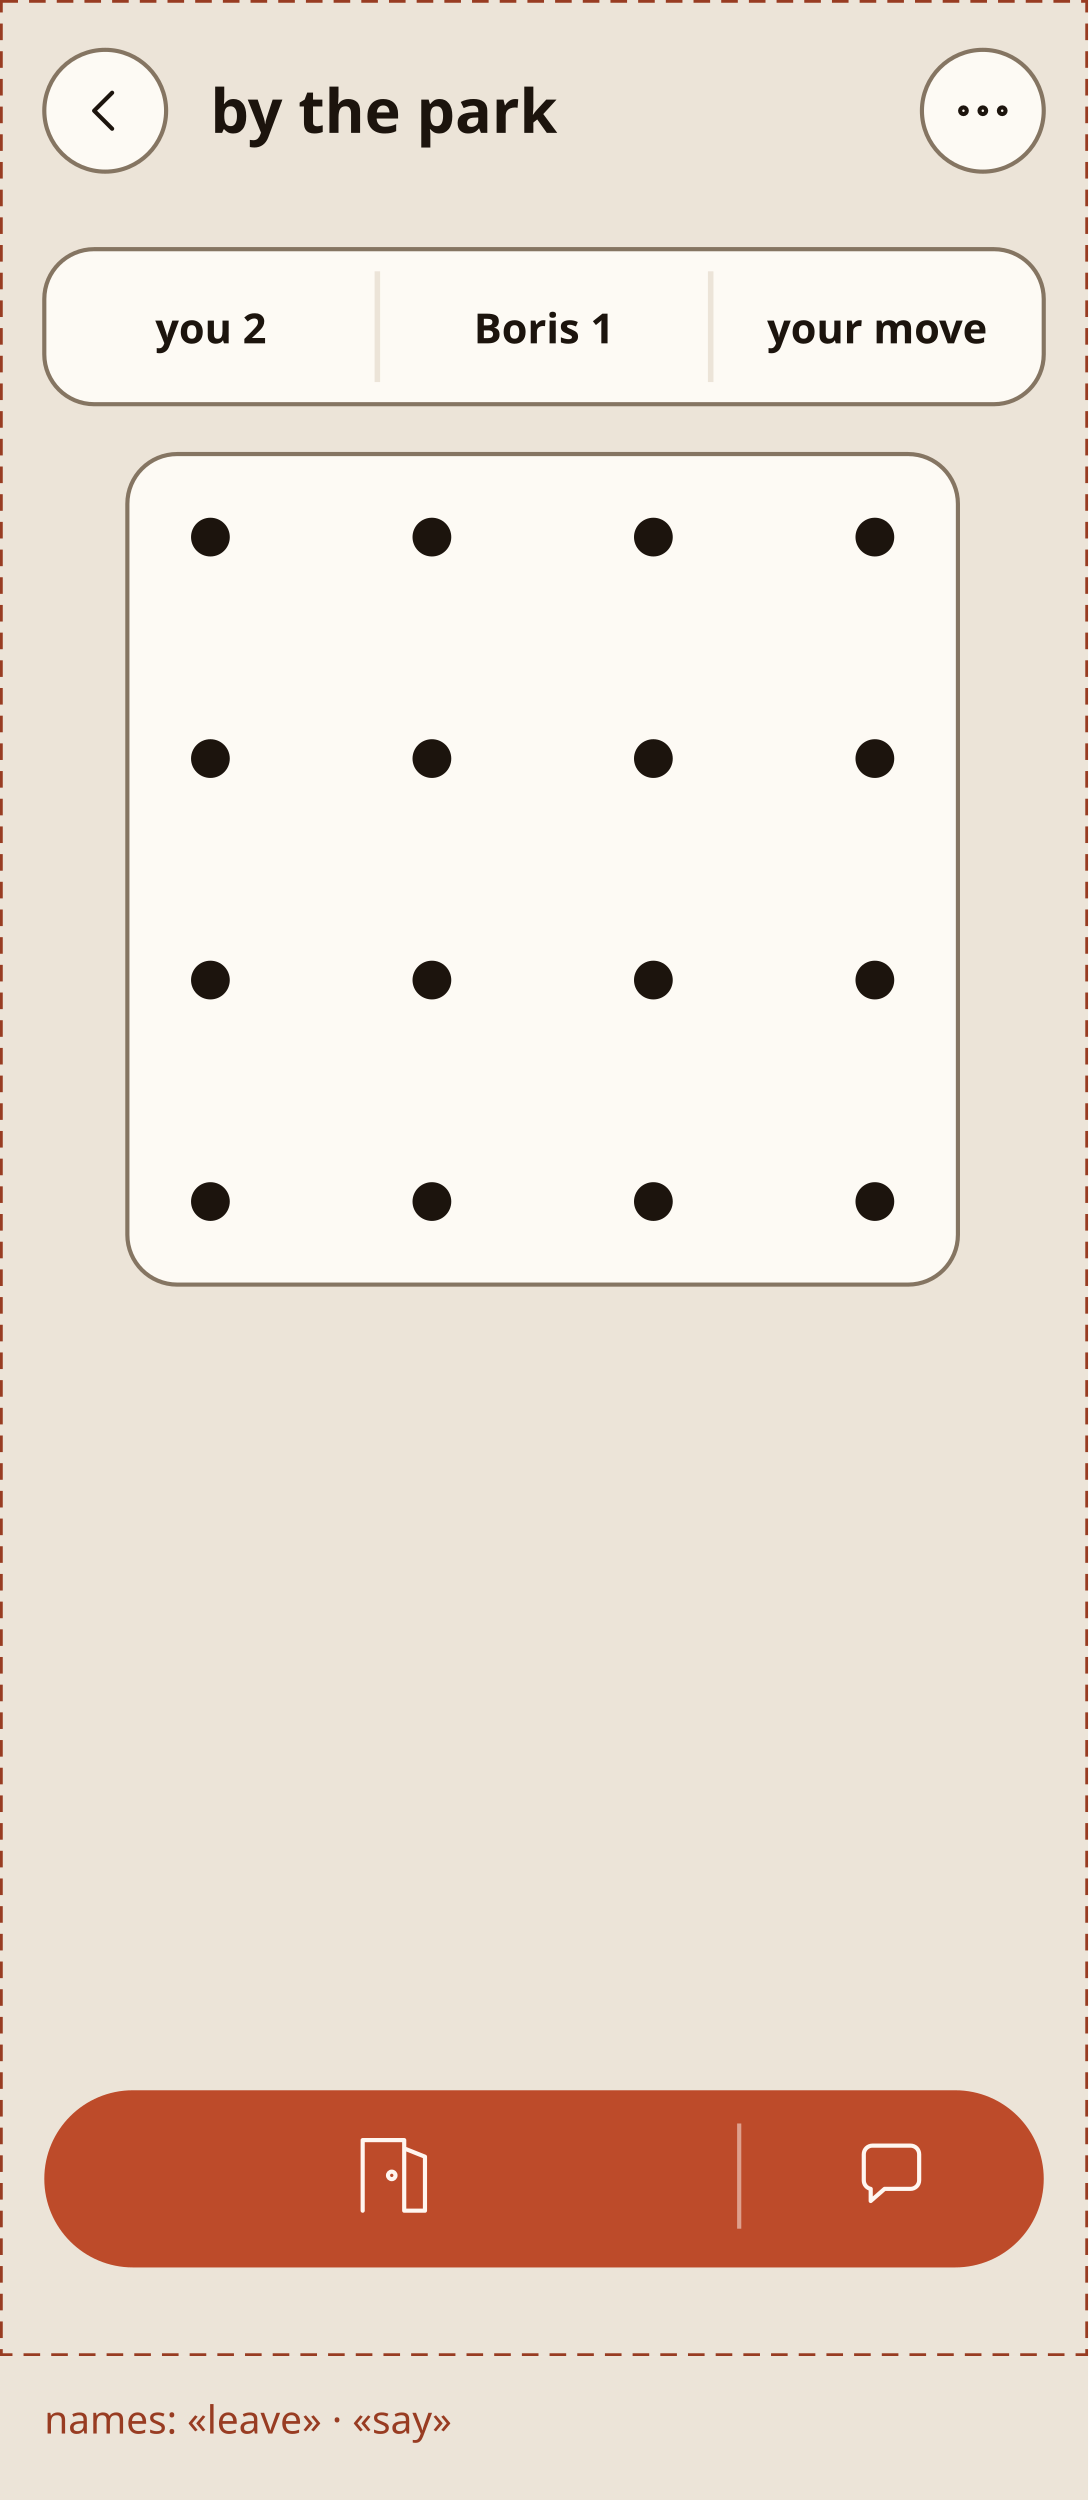
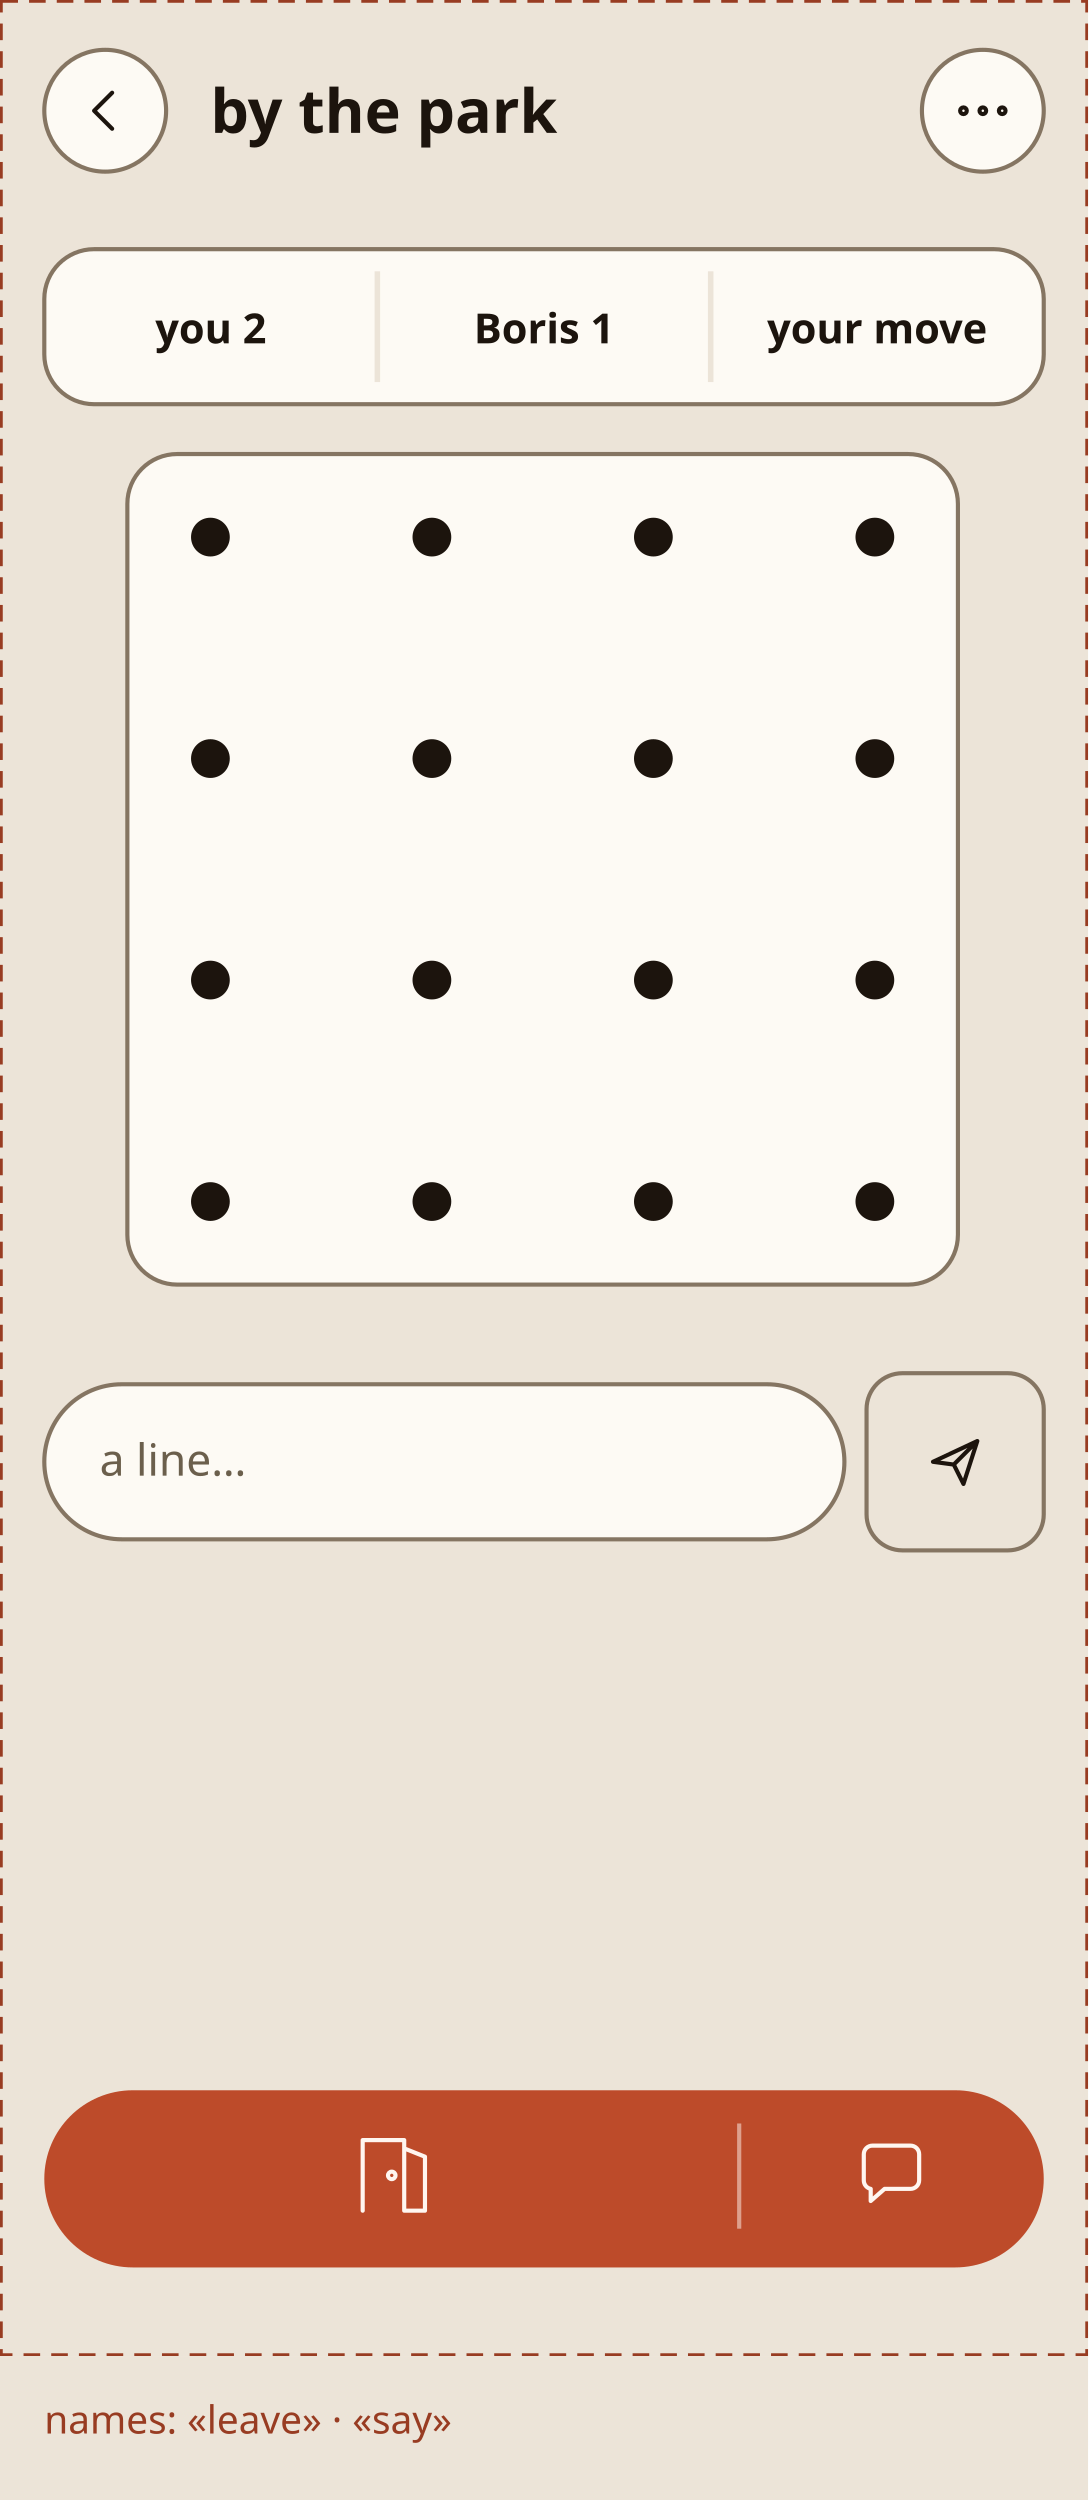
<svg xmlns="http://www.w3.org/2000/svg" width="393" height="903" viewBox="0 0 393 903">
  <defs>
    <style>@font-face{font-family:"Golos Text";font-weight:400 700;src:url(fonts/golos.ttf)}@font-face{font-family:"Russo One";src:url(fonts/russo.ttf)}</style>
    <pattern id="dots" width="16" height="16" patternUnits="userSpaceOnUse">
      <circle cx="2" cy="2" r="1.2" fill="#e6dbc9" />
    </pattern>
  </defs>
  <rect width="393" height="851" fill="#ece4d8" />
  <rect x="16" y="18" width="44" height="44" rx="22" fill="#fdfaf4" stroke="#857562" stroke-width="1.5" />
  <g transform="translate(26 28) scale(1.0)" fill="none" stroke="#1c140d" stroke-width="1.50" stroke-linecap="round" stroke-linejoin="round">
    <path d="M14.5 5.5 L8 12 L14.5 18.5" />
  </g>
  <text x="76" y="48" font-family="Golos Text" font-weight="600" font-size="22" fill="#1c140d" text-anchor="start">by the park</text>
  <rect x="333" y="18" width="44" height="44" rx="22" fill="#fdfaf4" stroke="#857562" stroke-width="1.5" />
  <g transform="translate(343 28) scale(1.0)" fill="none" stroke="#1c140d" stroke-width="1.50" stroke-linecap="round" stroke-linejoin="round">
    <circle cx="5" cy="12" r="1.2" />
    <circle cx="12" cy="12" r="1.2" />
    <circle cx="19" cy="12" r="1.2" />
  </g>
  <rect x="16" y="90" width="361" height="56" rx="18" fill="#fdfaf4" stroke="#857562" stroke-width="1.5" />
  <path d="M136.3 98 V138" stroke="#ece4d8" stroke-width="2" />
  <path d="M256.7 98 V138" stroke="#ece4d8" stroke-width="2" />
  <text x="76.167" y="124" font-family="Golos Text" font-weight="600" font-size="15" fill="#1c140d" text-anchor="middle">you 2</text>
  <text x="196.5" y="124" font-family="Golos Text" font-weight="600" font-size="15" fill="#1c140d" text-anchor="middle">Boris 1</text>
  <text x="316.833" y="124" font-family="Golos Text" font-weight="600" font-size="15" fill="#1c140d" text-anchor="middle">your move</text>
  <rect x="46" y="164" width="300" height="300" rx="18" fill="#fdfaf4" stroke="#857562" stroke-width="1.5" />
  <circle cx="76" cy="194" r="7" fill="#1c140d" />
  <circle cx="76" cy="274" r="7" fill="#1c140d" />
  <circle cx="76" cy="354" r="7" fill="#1c140d" />
  <circle cx="76" cy="434" r="7" fill="#1c140d" />
  <circle cx="156" cy="194" r="7" fill="#1c140d" />
  <circle cx="156" cy="274" r="7" fill="#1c140d" />
  <circle cx="156" cy="354" r="7" fill="#1c140d" />
  <circle cx="156" cy="434" r="7" fill="#1c140d" />
  <circle cx="236" cy="194" r="7" fill="#1c140d" />
  <circle cx="236" cy="274" r="7" fill="#1c140d" />
  <circle cx="236" cy="354" r="7" fill="#1c140d" />
  <circle cx="236" cy="434" r="7" fill="#1c140d" />
  <circle cx="316" cy="194" r="7" fill="#1c140d" />
  <circle cx="316" cy="274" r="7" fill="#1c140d" />
  <circle cx="316" cy="354" r="7" fill="#1c140d" />
  <circle cx="316" cy="434" r="7" fill="#1c140d" />
  <rect x="16" y="755" width="361" height="64" rx="32" fill="#bd4b2a" />
  <path d="M267 767 V805" stroke="#fff6f0" stroke-width="1.5" opacity=".5" />
  <g transform="translate(123.5 767) scale(1.5)" fill="none" stroke="#fff6f0" stroke-width="1.00" stroke-linecap="round" stroke-linejoin="round">
    <path d="M5 21 V4 H15 V21 M15 6 L20 8 V21 H15" />
    <circle cx="12" cy="12.5" r="0.9" />
  </g>
  <g transform="translate(307 770) scale(1.25)" fill="none" stroke="#fff6f0" stroke-width="1.20" stroke-linecap="round" stroke-linejoin="round">
    <path d="M4 6.5 A2.5 2.5 0 0 1 6.5 4 H17.5 A2.5 2.5 0 0 1 20 6.5 V14 A2.5 2.5 0 0 1 17.5 16.5 H10 L6 20 V16.5 A2.5 2.5 0 0 1 4 14Z" />
  </g>
+   <g data-part="line-row">
+     <rect x="16" y="500" width="289" height="56" rx="28" fill="#fdfaf4" stroke="#857562" stroke-width="1.5" />
+     <text x="36" y="533" font-family="Golos Text" font-weight="400" font-size="16" fill="#6b5f4c" text-anchor="start">a line…</text>
+     <rect x="313" y="496" width="64" height="64" rx="13" fill="none" stroke="#857562" stroke-width="1.5" />
+     <g transform="translate(333 516) scale(1.0)" fill="none" stroke="#1c140d" stroke-width="1.50" stroke-linecap="round" stroke-linejoin="round">
+       <path d="M4 12 L20 4.5 L15 20 L11.5 13Z M11.5 13 L20 4.5" />
+     </g>
+   </g>
  <rect class="frame" x="0.5" y="0.5" width="392" height="850" fill="none" stroke="#983c22" stroke-width="1" stroke-dasharray="6 4" />
  <rect class="legend" x="0" y="851" width="393" height="52" fill="#ece4d8" />
  <text class="note" x="16" y="879" font-family="Golos Text" font-size="14" fill="#983c22">names: «leave» · «say»</text>
</svg>
